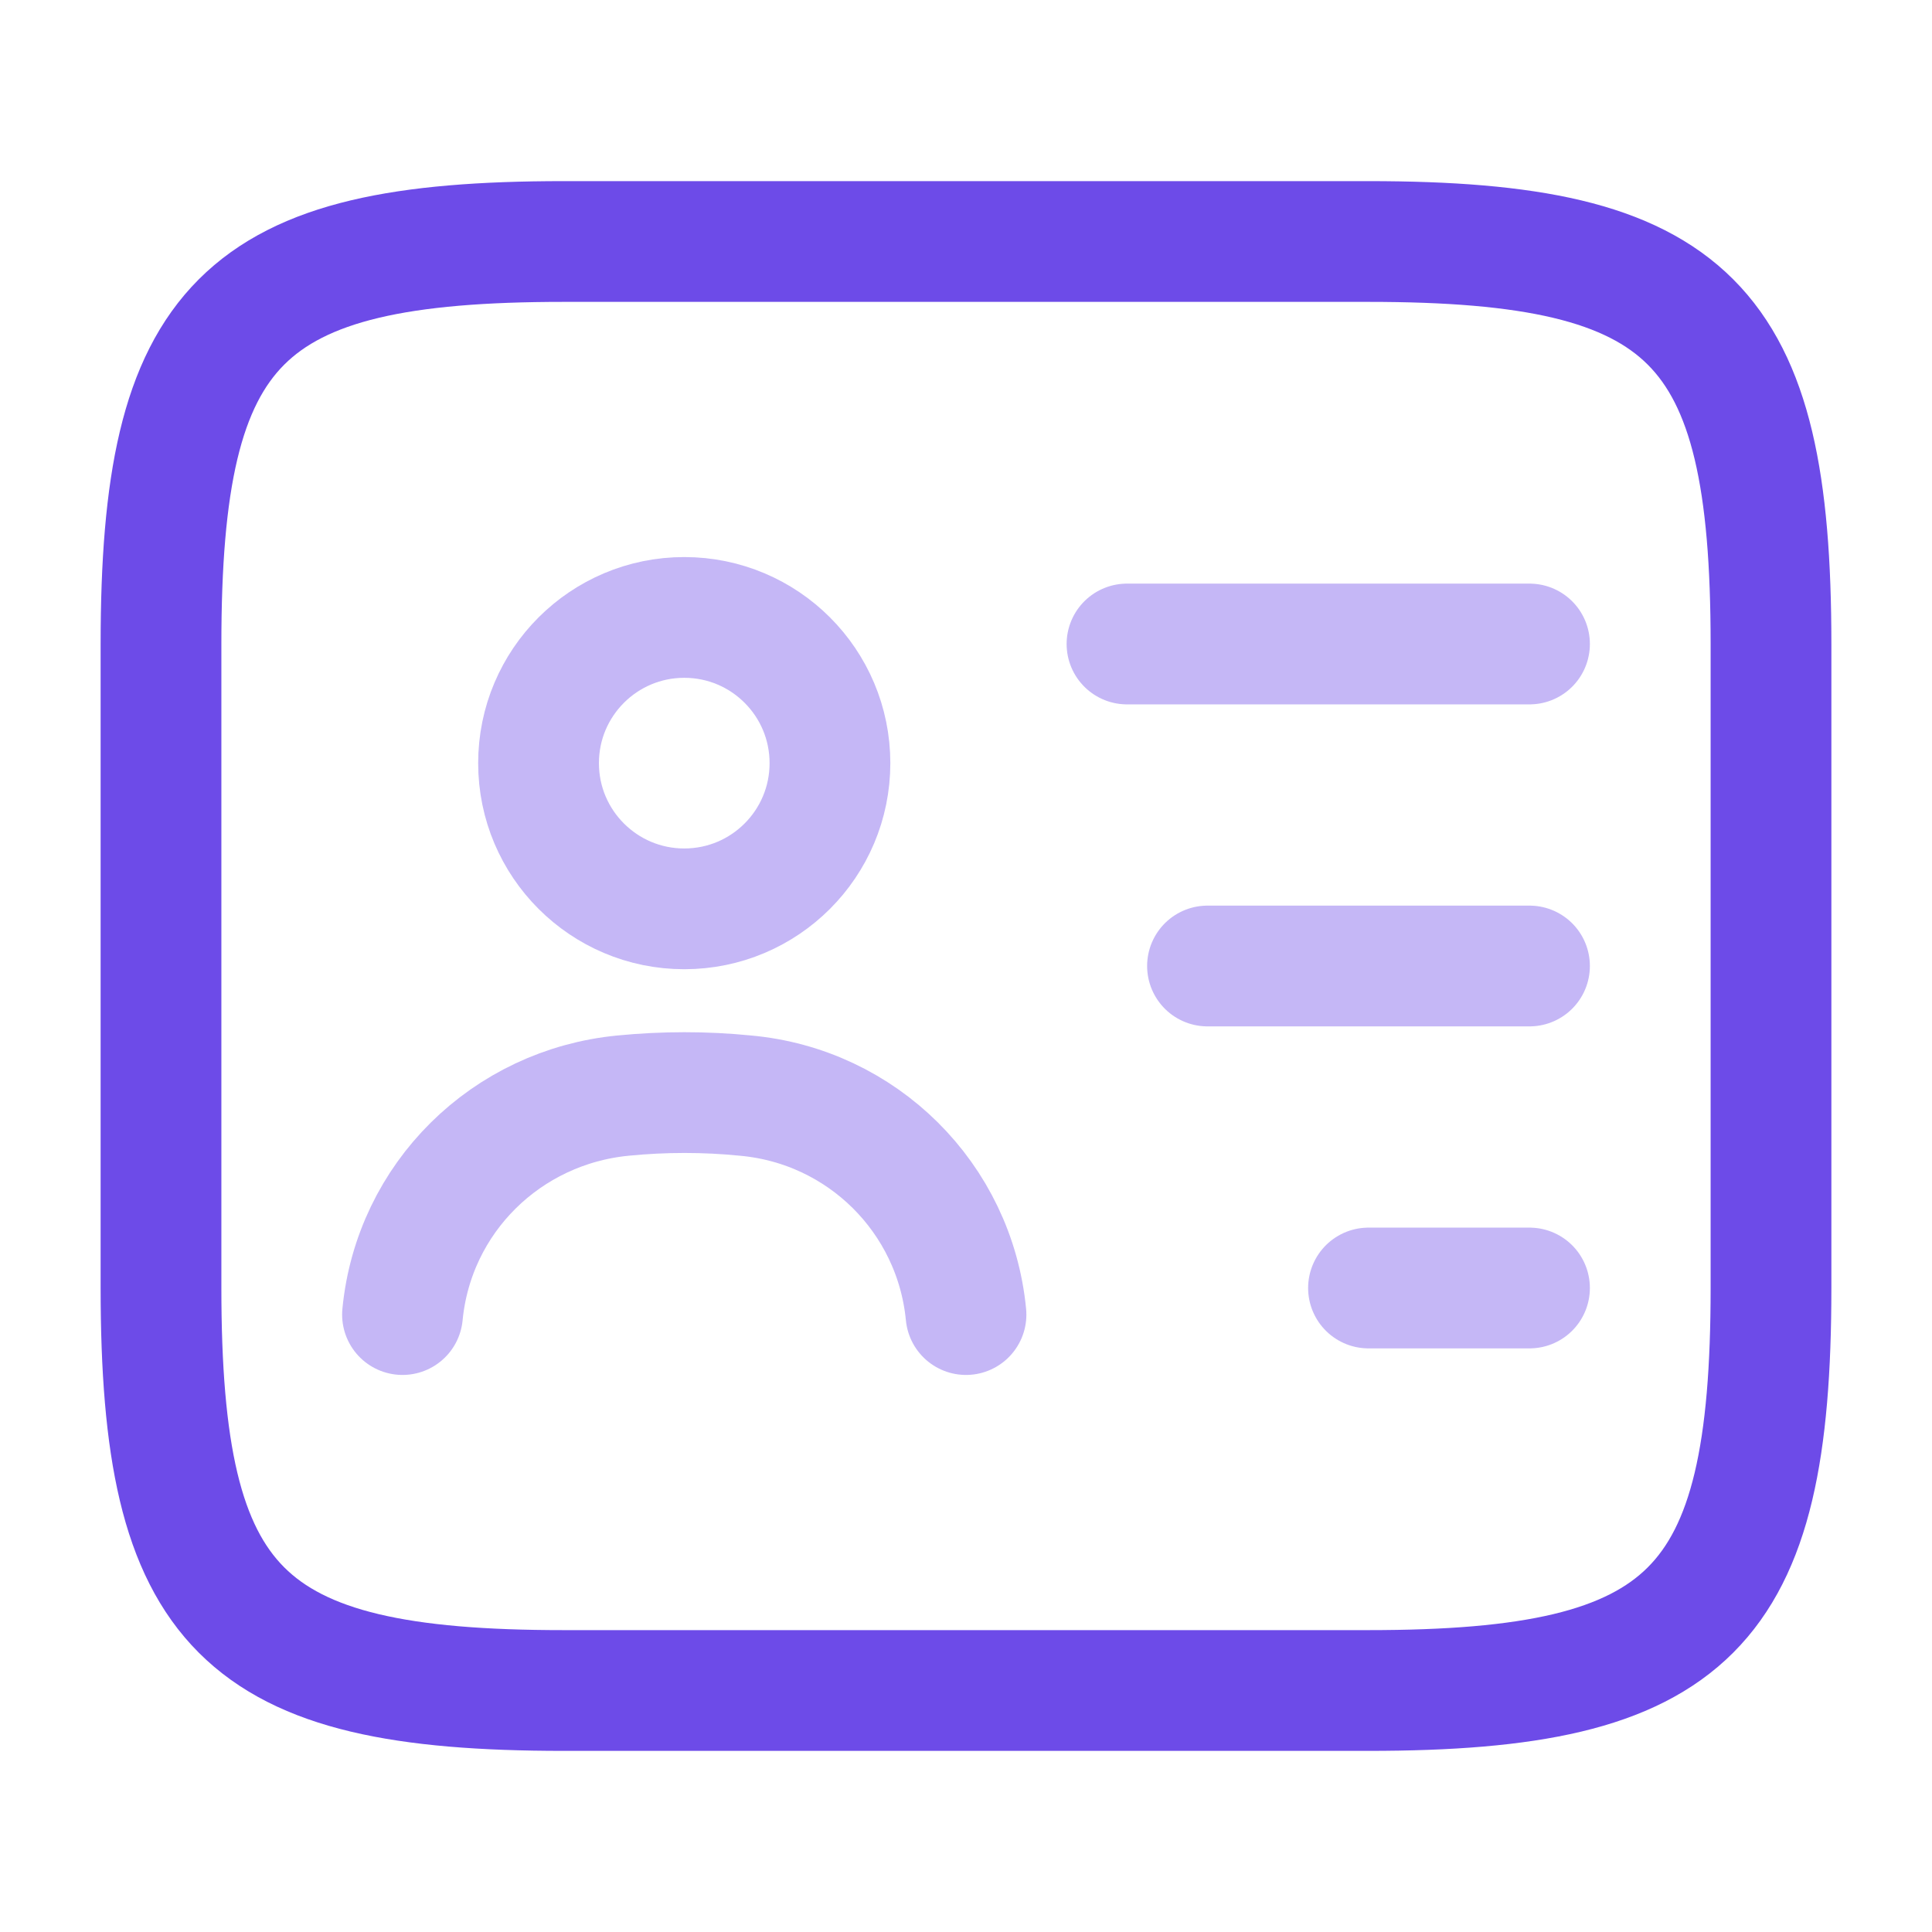
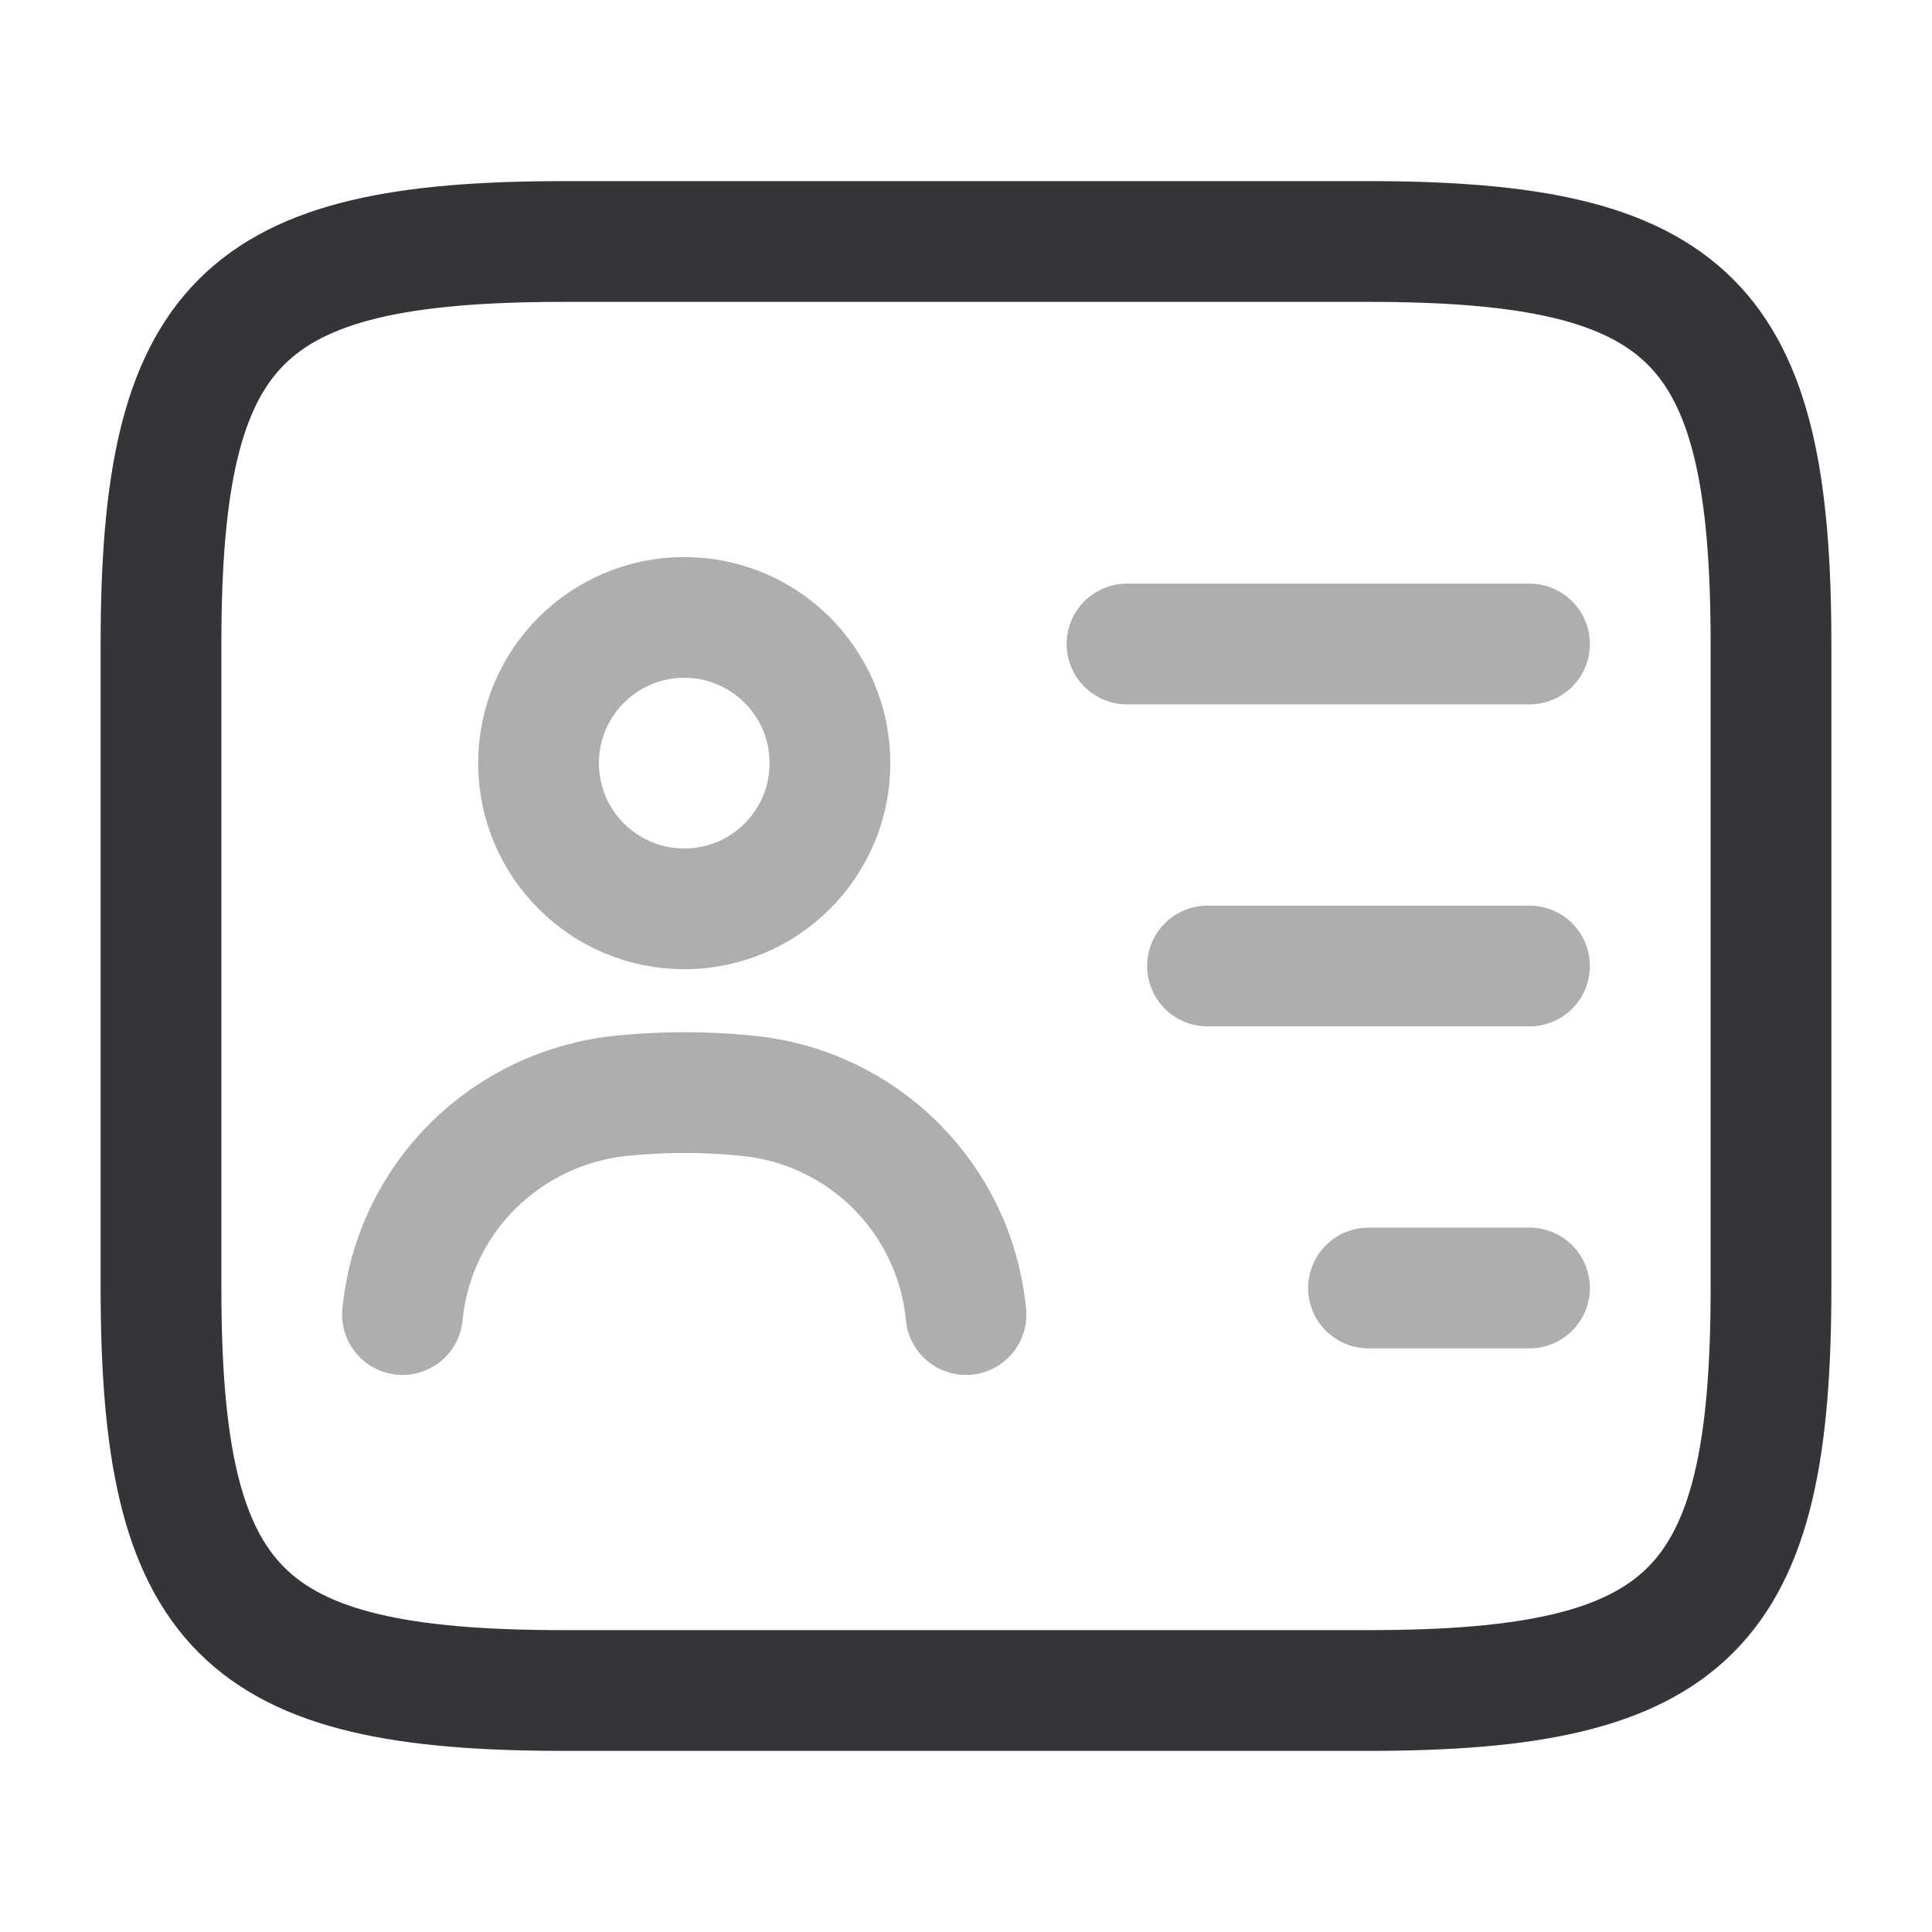
<svg xmlns="http://www.w3.org/2000/svg" viewBox="0 0 24 24" fill="none">
  <g id="SVGRepo_bgCarrier" stroke-width="0" />
  <g id="SVGRepo_tracerCarrier" stroke-linecap="round" stroke-linejoin="round" />
  <g id="SVGRepo_iconCarrier">
-     <path d="M17 21H7C3 21 2 20 2 16V8C2 4 3 3 7 3H17C21 3 22 4 22 8V16C22 20 21 21 17 21Z" stroke="#6d4be8" stroke-width="1.5" stroke-linecap="round" stroke-linejoin="round" />
+     <path d="M17 21H7C3 21 2 20 2 16V8C2 4 3 3 7 3H17C21 3 22 4 22 8V16C22 20 21 21 17 21Z" stroke="#353438" stroke-width="1.5" stroke-linecap="round" stroke-linejoin="round" />
    <g opacity="0.4">
-       <path d="M14 8H19" stroke="#6d4be8" stroke-width="1.5" stroke-linecap="round" stroke-linejoin="round" />
-       <path d="M15 12H19" stroke="#6d4be8" stroke-width="1.5" stroke-linecap="round" stroke-linejoin="round" />
-       <path d="M17 16H19" stroke="#6d4be8" stroke-width="1.5" stroke-linecap="round" stroke-linejoin="round" />
-       <path d="M8.5 11.29C9.5 11.29 10.31 10.48 10.31 9.48C10.31 8.48 9.5 7.67 8.5 7.67C7.501 7.67 6.69 8.48 6.69 9.48C6.69 10.48 7.501 11.29 8.5 11.29Z" stroke="#6d4be8" stroke-width="1.5" stroke-linecap="round" stroke-linejoin="round" />
-       <path d="M12 16.33C11.86 14.88 10.71 13.74 9.26 13.61C8.76 13.56 8.25 13.56 7.74 13.61C6.29 13.75 5.14 14.88 5 16.33" stroke="#6d4be8" stroke-width="1.5" stroke-linecap="round" stroke-linejoin="round" />
+       <path d="M14 8H19" stroke="#353438" stroke-width="1.5" stroke-linecap="round" stroke-linejoin="round" />
+       <path d="M15 12H19" stroke="#353438" stroke-width="1.5" stroke-linecap="round" stroke-linejoin="round" />
+       <path d="M17 16H19" stroke="#353438" stroke-width="1.5" stroke-linecap="round" stroke-linejoin="round" />
+       <path d="M8.5 11.29C9.5 11.29 10.31 10.48 10.31 9.48C10.31 8.48 9.5 7.67 8.5 7.67C7.501 7.67 6.69 8.48 6.69 9.48C6.69 10.48 7.501 11.29 8.5 11.29Z" stroke="#353438" stroke-width="1.5" stroke-linecap="round" stroke-linejoin="round" />
+       <path d="M12 16.33C11.86 14.88 10.71 13.74 9.26 13.61C8.76 13.56 8.25 13.56 7.74 13.61C6.29 13.75 5.14 14.88 5 16.33" stroke="#353438" stroke-width="1.5" stroke-linecap="round" stroke-linejoin="round" />
    </g>
  </g>
</svg>
